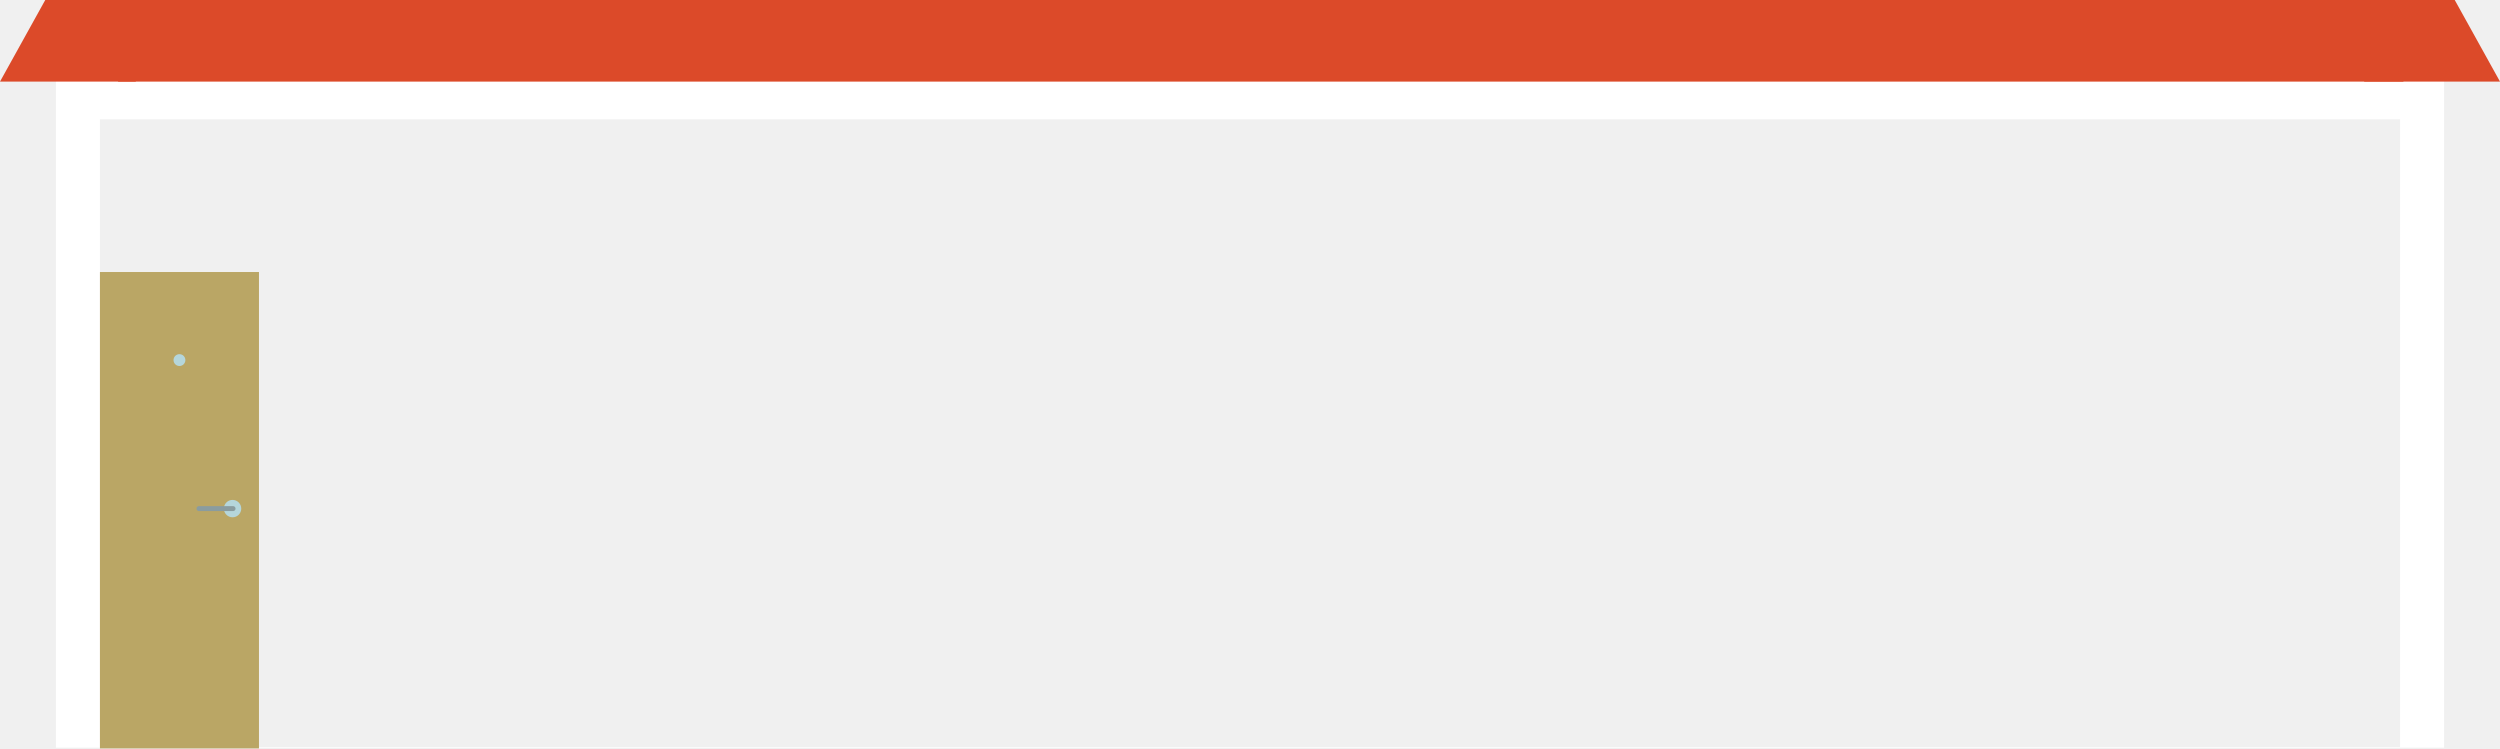
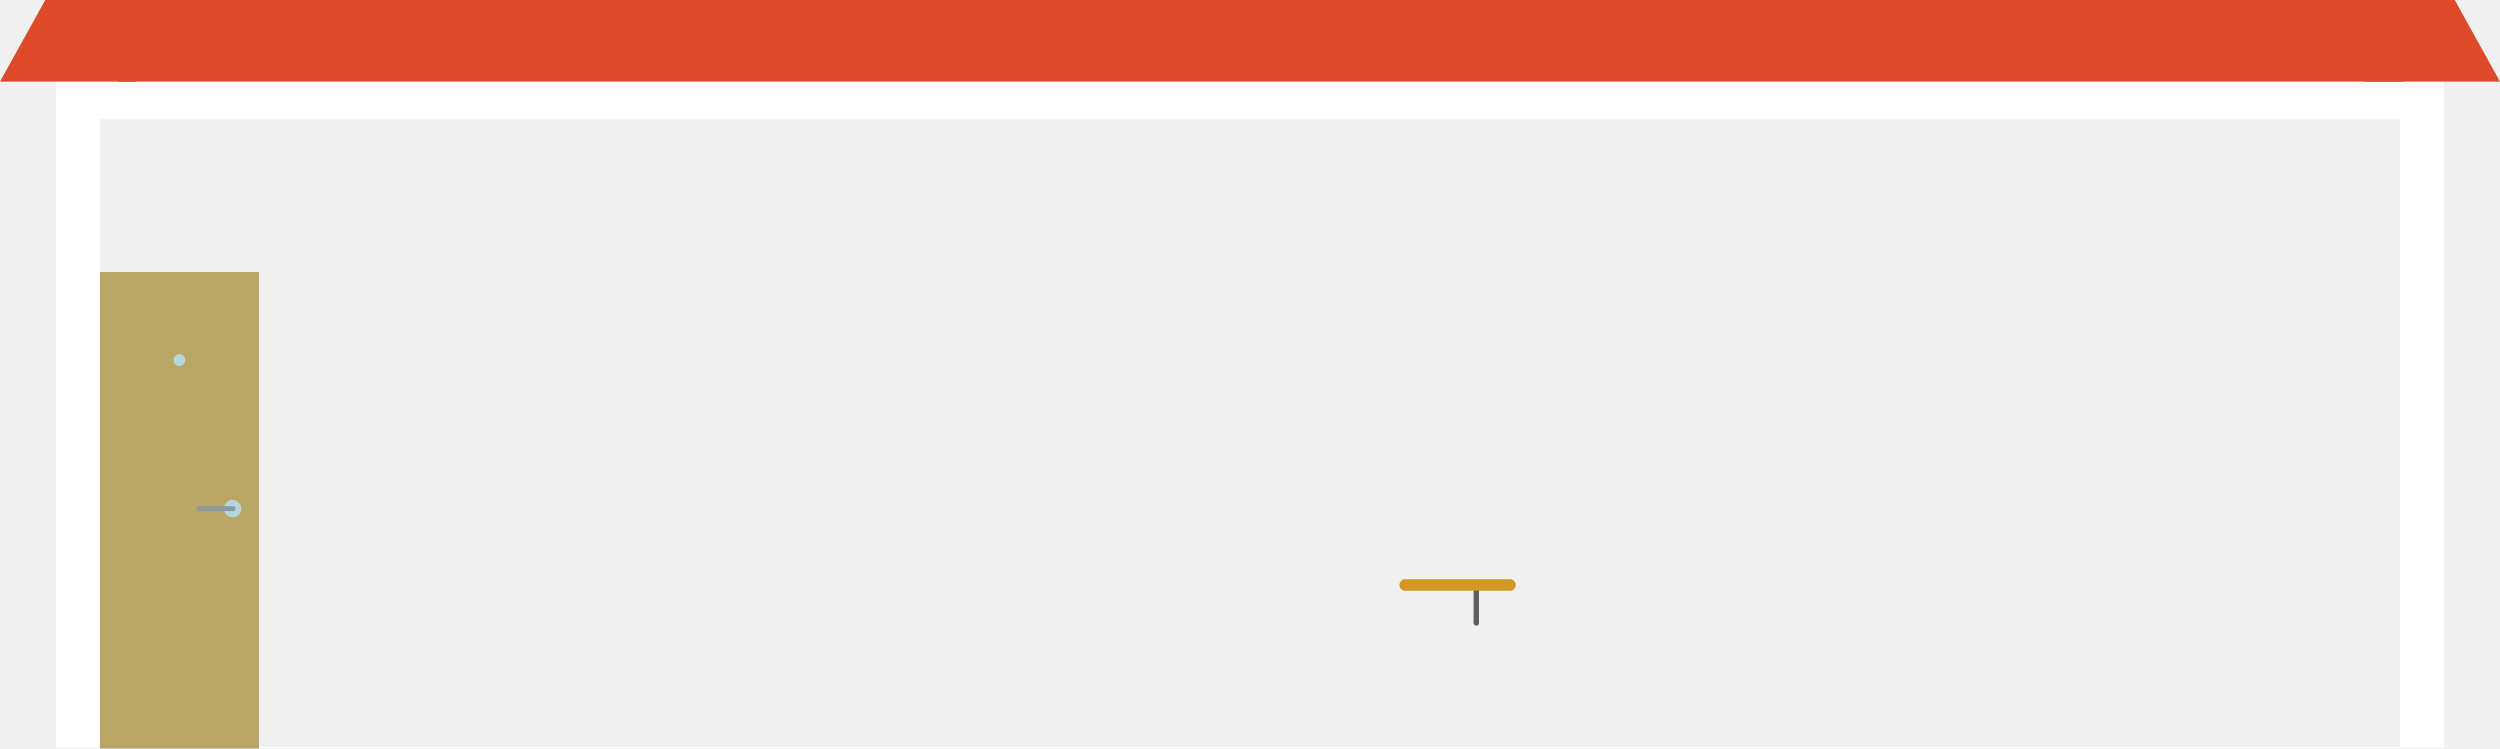
<svg xmlns="http://www.w3.org/2000/svg" version="1.1" id="Layer_1" x="0px" y="0px" width="1054.598px" height="315.707px" viewBox="0 0 1054.598 315.707" enable-background="new 0 0 1054.598 315.707" xml:space="preserve">
  <g>
-     <path fill="#FFFFFF" d="M23.598,27.085v288.317H1031V27.085H23.598z M1012.442,315.13H42.157V50.343h970.285V315.13z" />
+     <path fill="#FFFFFF" d="M23.598,27.085v288.317H1031V27.085H23.598z M1012.442,315.13H42.157V50.343h970.285V315.13   L1012.442,315.13z" />
  </g>
  <g>
    <polygon fill="#DC4A29" points="57.284,34.426 0,34.426 19.094,-0.006 57.284,-0.006  " />
    <polygon fill="#DC4A29" points="997.315,34.426 1054.598,34.426 1035.502,-0.006 997.315,-0.006  " />
    <rect x="49.817" y="-0.006" fill="#DC4A29" width="964.033" height="34.432" />
  </g>
  <g>
    <rect x="42.157" y="114.746" fill="#BAA665" width="67.086" height="200.967" />
    <circle fill="#B5D6DB" cx="75.7" cy="151.897" r="2.501" />
    <g>
      <circle fill="#B5D6DB" cx="98.099" cy="214.55" r="3.67" />
      <line fill="none" stroke="#8A9C9F" stroke-width="2.081" stroke-linecap="round" stroke-linejoin="round" stroke-miterlimit="10" x1="83.924" y1="214.55" x2="98.319" y2="214.55" />
    </g>
  </g>
+   <g>
+     <g>
+       <rect x="626.809" y="230.333" display="none" fill="#202E42" width="7.754" height="9.932" />
+       <rect x="599.057" y="230.333" display="none" fill="#202E42" width="7.754" height="9.932" />
+       <g display="none">
+         <g display="inline">
+           <path fill="#2C313A" d="M556.768,313.134c0.637-1.9,1.24-2.113,5.354-2.312l2.998-0.955c1.682-0.414,3.158-1.34,4.26-2.604      c0.246-0.287,0.473-0.59,0.68-0.906c1.898,0.139,1.627,1.865,1.627,1.865h5.35v0.723v1.006v1.008v2.176v0.957v0.572h-5.891      v-0.572v-0.953l-2.615,1.525h-12.012C556.518,314.128,556.605,313.614,556.768,313.134z" />
+           <rect x="568.102" y="256.876" fill="#202E42" width="8.934" height="51.643" />
+         </g>
+         <path display="inline" fill="#1F2328" d="M568.191,313.134c0.639-1.9,1.24-2.113,5.355-2.312l2.998-0.955     c1.68-0.414,3.158-1.34,4.26-2.604c0.246-0.287,0.473-0.59,0.68-0.906c1.898,0.139,1.627,1.865,1.627,1.865h5.35v0.723v1.006     v1.008v2.176v0.957v0.572h-5.891v-0.572v-0.953l-2.615,1.525h-12.014C567.941,314.128,568.031,313.614,568.191,313.134z" />
+         <rect x="579.525" y="256.876" display="inline" fill="#202E42" width="8.936" height="51.643" />
+         <rect x="568.102" y="252.929" display="inline" fill="#202E42" width="50.85" height="8.932" />
+         <path display="inline" fill="#202E42" d="M604.561,253.595c0,4.566,3.703,8.266,8.268,8.266h6.258     c4.566,0,8.268-3.699,8.268-8.266v-6.258c0-4.567-3.701-8.268-8.268-8.268h-6.258c-4.564,0-8.268,3.7-8.268,8.268V253.595z" />
+       </g>
+       <g display="none">
+         <path display="inline" fill="#F9B69B" d="M589.182,237.479L589.182,237.479h-2.389l0,0v6.902h-3.279h-4.326     c-0.002,0-0.004,0-0.006,0c-0.004,0-0.006,0-0.008,0h-0.334v-0.033c-1.744-0.174-3.111-1.629-3.111-3.418     c0-1.791,1.367-3.246,3.111-3.418v-0.033h0.334c0.002,0,0.004-0.002,0.008-0.002c0.002,0,0.004,0.002,0.006,0.002h3.543     c-0.004-0.035-0.012-0.066-0.012-0.102c0-0.679,0.551-1.229,1.23-1.229c0.678,0,1.23,0.551,1.23,1.229     c0,0.035-0.008,0.066-0.012,0.102h3.023H589.182z" />
+         <rect x="586.793" y="237.479" display="inline" fill="#FFFFFF" width="0" height="6.902" />
+         <polygon display="inline" fill="#FFFFFF" points="589.182,244.382 589.182,244.382 586.793,244.382 586.793,244.382      586.793,244.382 586.793,244.382    " />
+         <polygon display="inline" fill="#FFFFFF" points="589.182,244.382 589.182,244.382 586.793,244.382 586.793,244.382      588.191,244.382    " />
+         <polygon display="inline" opacity="0.3" fill="#84A8C1" points="589.182,244.382 589.182,244.382 586.793,244.382      586.793,244.382 588.191,244.382    " />
+         <polygon display="inline" fill="#FFFFFF" points="589.182,243.354 589.182,244.382 588.191,244.382 586.793,244.382      586.793,237.479 589.182,237.479    " />
+         <rect x="588.344" y="235.734" display="inline" fill="#202E42" width="32.479" height="9.062" />
+       </g>
+       <g display="none">
+         <path display="inline" fill="#F9B69B" d="M608.535,178.456l0.178-0.221h12.656v27.002l0,0v10.191h-9.658v-10.191l0,0v-0.01     c0-2.116,0-2.116,0-2.646c0-1.234-1.41-1.41-1.41-1.41h-2.955v-11.645h-3.75L608.535,178.456z" />
+         <circle display="inline" fill="#2E3D49" cx="610.354" cy="182.636" r="0.519" />
+         <path display="inline" fill="#CE857C" d="M609.111,192.458c0.199,0,0.361-0.161,0.361-0.359h0.529     c0,0.488-0.398,0.888-0.891,0.888h-1.766v-0.528H609.111z" />
+         <path display="inline" fill="none" d="M614.939,183.308c0,0.014-0.004,0.025-0.004,0.038v-0.038H614.939z" />
+         <g display="inline">
+           <rect x="604.625" y="248.151" fill="#9B390D" width="22.76" height="2.008" />
+           <polygon fill="#202E42" points="606.863,250.159 606.863,248.151 607.883,248.151 607.883,250.159 621.5,250.159 621.5,248.151       622.521,248.151 622.521,250.159 627.385,250.159 627.385,252.929 604.625,252.929 604.625,250.159     " />
+         </g>
+         <polygon display="inline" fill="#FFFFFF" points="611.711,205.237 611.719,202.757 613.891,202.757 615.752,202.757      617.787,202.757 619.58,202.757 621.369,202.757 621.369,205.237 621.414,205.237 621.414,248.151 611.703,248.151      611.703,205.237    " />
+         <path display="inline" opacity="0.3" fill="#84A8C1" d="M613.574,224.643c0,0.751-0.607,1.358-1.357,1.358h-5.318     c-0.75,0-1.359-0.607-1.359-1.358v-7.095h8.035V224.643z" />
+         <polygon display="inline" fill="#BF2E2E" points="614.105,205.446 616.201,202.757 618.297,205.446 617.148,206.597      618.131,241.179 618.131,241.179 616.205,243.104 614.281,241.179 614.273,241.179 615.256,206.597    " />
+         <path display="inline" fill="#303235" d="M607.52,172.384c1.51,0,2.734,1.223,2.734,2.733c0,0.177-0.021,0.349-0.055,0.517     h11.805v15.129c0,0,0,0-1.367,0c-4.146,0-3.924-3.926-3.924-3.926v-1.719c0.039,0.004,0.076,0.013,0.117,0.013     c0.961,0,1.74-0.78,1.74-1.741c0-0.963-0.779-1.742-1.74-1.742c-0.494,0-0.938,0.207-1.256,0.537v1.124v1.286v0.536h-1.857v-4.47     c-0.631,0-1.561,0-2.959,0c-3.838,0-5.297-3.139-5.742-4.453c-0.146-0.334-0.229-0.703-0.229-1.091     C604.787,173.606,606.01,172.384,607.52,172.384z" />
+         <polygon display="inline" fill="#344E68" points="609.742,205.226 609.047,207.685 610.256,209.22 608.68,210.795      611.703,232.981 611.703,211.059 611.703,208.952 611.703,205.226    " />
+         <g display="inline">
+           <path fill="#202E42" d="M623.328,205.226h5.539c3.145,0,5.695,2.549,5.695,5.694v0.013v4.161v0.012v16.524h-7.178v0.014v16.508      v4.777h-0.564h-5.406v-4.777v-42.914v-0.012H623.328z" />
+           <path fill="#202E42" d="M604.748,205.237h5.539h1.416v42.914v4.777h-5.404h-1.674v-4.777V231.63h-5.568v-6.706v-5.927v-8.064      C599.057,207.787,601.605,205.237,604.748,205.237z" />
+           <polygon fill="#344E68" points="623.328,205.226 624.025,207.685 622.816,209.22 624.393,210.795 621.369,232.981       621.369,211.059 621.369,208.952 621.369,205.226     " />
+           <polygon fill="#344E68" points="609.742,205.226 609.047,207.685 610.256,209.22 608.68,210.795 611.703,232.981       611.703,211.059 611.703,208.952 611.703,205.226     " />
+         </g>
+       </g>
+       <g display="none">
+         <path display="inline" fill="#F9B69B" d="M610.873,235.693L610.873,235.693l-2.389,0.001l0,0v6.902h-3.279h-4.326     c-0.004,0-0.004,0-0.008,0s-0.006,0-0.008,0h-0.334v-0.034c-1.744-0.174-3.111-1.628-3.111-3.418s1.367-3.244,3.111-3.417v-0.034     h0.334c0.002,0,0.004-0.001,0.008-0.001s0.004,0.001,0.008,0.001h3.543c-0.004-0.034-0.012-0.064-0.012-0.101     c0-0.678,0.551-1.229,1.229-1.229c0.68,0,1.23,0.552,1.23,1.229c0,0.036-0.006,0.066-0.01,0.101h3.021H610.873z" />
+         <rect x="608.484" y="235.694" display="inline" fill="#FFFFFF" width="0" height="6.902" />
+         <polygon display="inline" fill="#FFFFFF" points="610.873,242.597 610.873,242.598 608.484,242.598 608.484,242.597      608.484,242.597 608.484,242.597    " />
+         <polygon display="inline" fill="#FFFFFF" points="610.873,242.597 610.873,242.597 608.484,242.597 608.484,242.597      609.881,242.597    " />
+         <polygon display="inline" opacity="0.3" fill="#84A8C1" points="610.873,242.597 610.873,242.597 608.484,242.597      608.484,242.597 609.881,242.597    " />
+         <polygon display="inline" fill="#FFFFFF" points="610.873,241.569 610.873,242.597 609.881,242.597 608.484,242.597      608.484,235.694 610.873,235.694    " />
+         <rect x="610.035" y="235.575" display="inline" fill="#202E42" width="24.527" height="9.061" />
+       </g>
+       <g>
+         <g>
+           <rect x="621.625" y="245.831" fill="#5E5E5E" width="2.26" height="16.969" />
+           <circle fill="#5E5E5E" cx="622.76" cy="262.798" r="1.135" />
+         </g>
+         <path fill="#D39822" d="M639.418,246.755c0,1.346-1.092,2.438-2.438,2.438h-44.205c-1.344,0-2.436-1.092-2.436-2.438l0,0     c0-1.346,1.092-2.436,2.436-2.436h44.205C638.326,244.319,639.418,245.409,639.418,246.755L639.418,246.755z" />
+       </g>
+     </g>
+   </g>
</svg>
